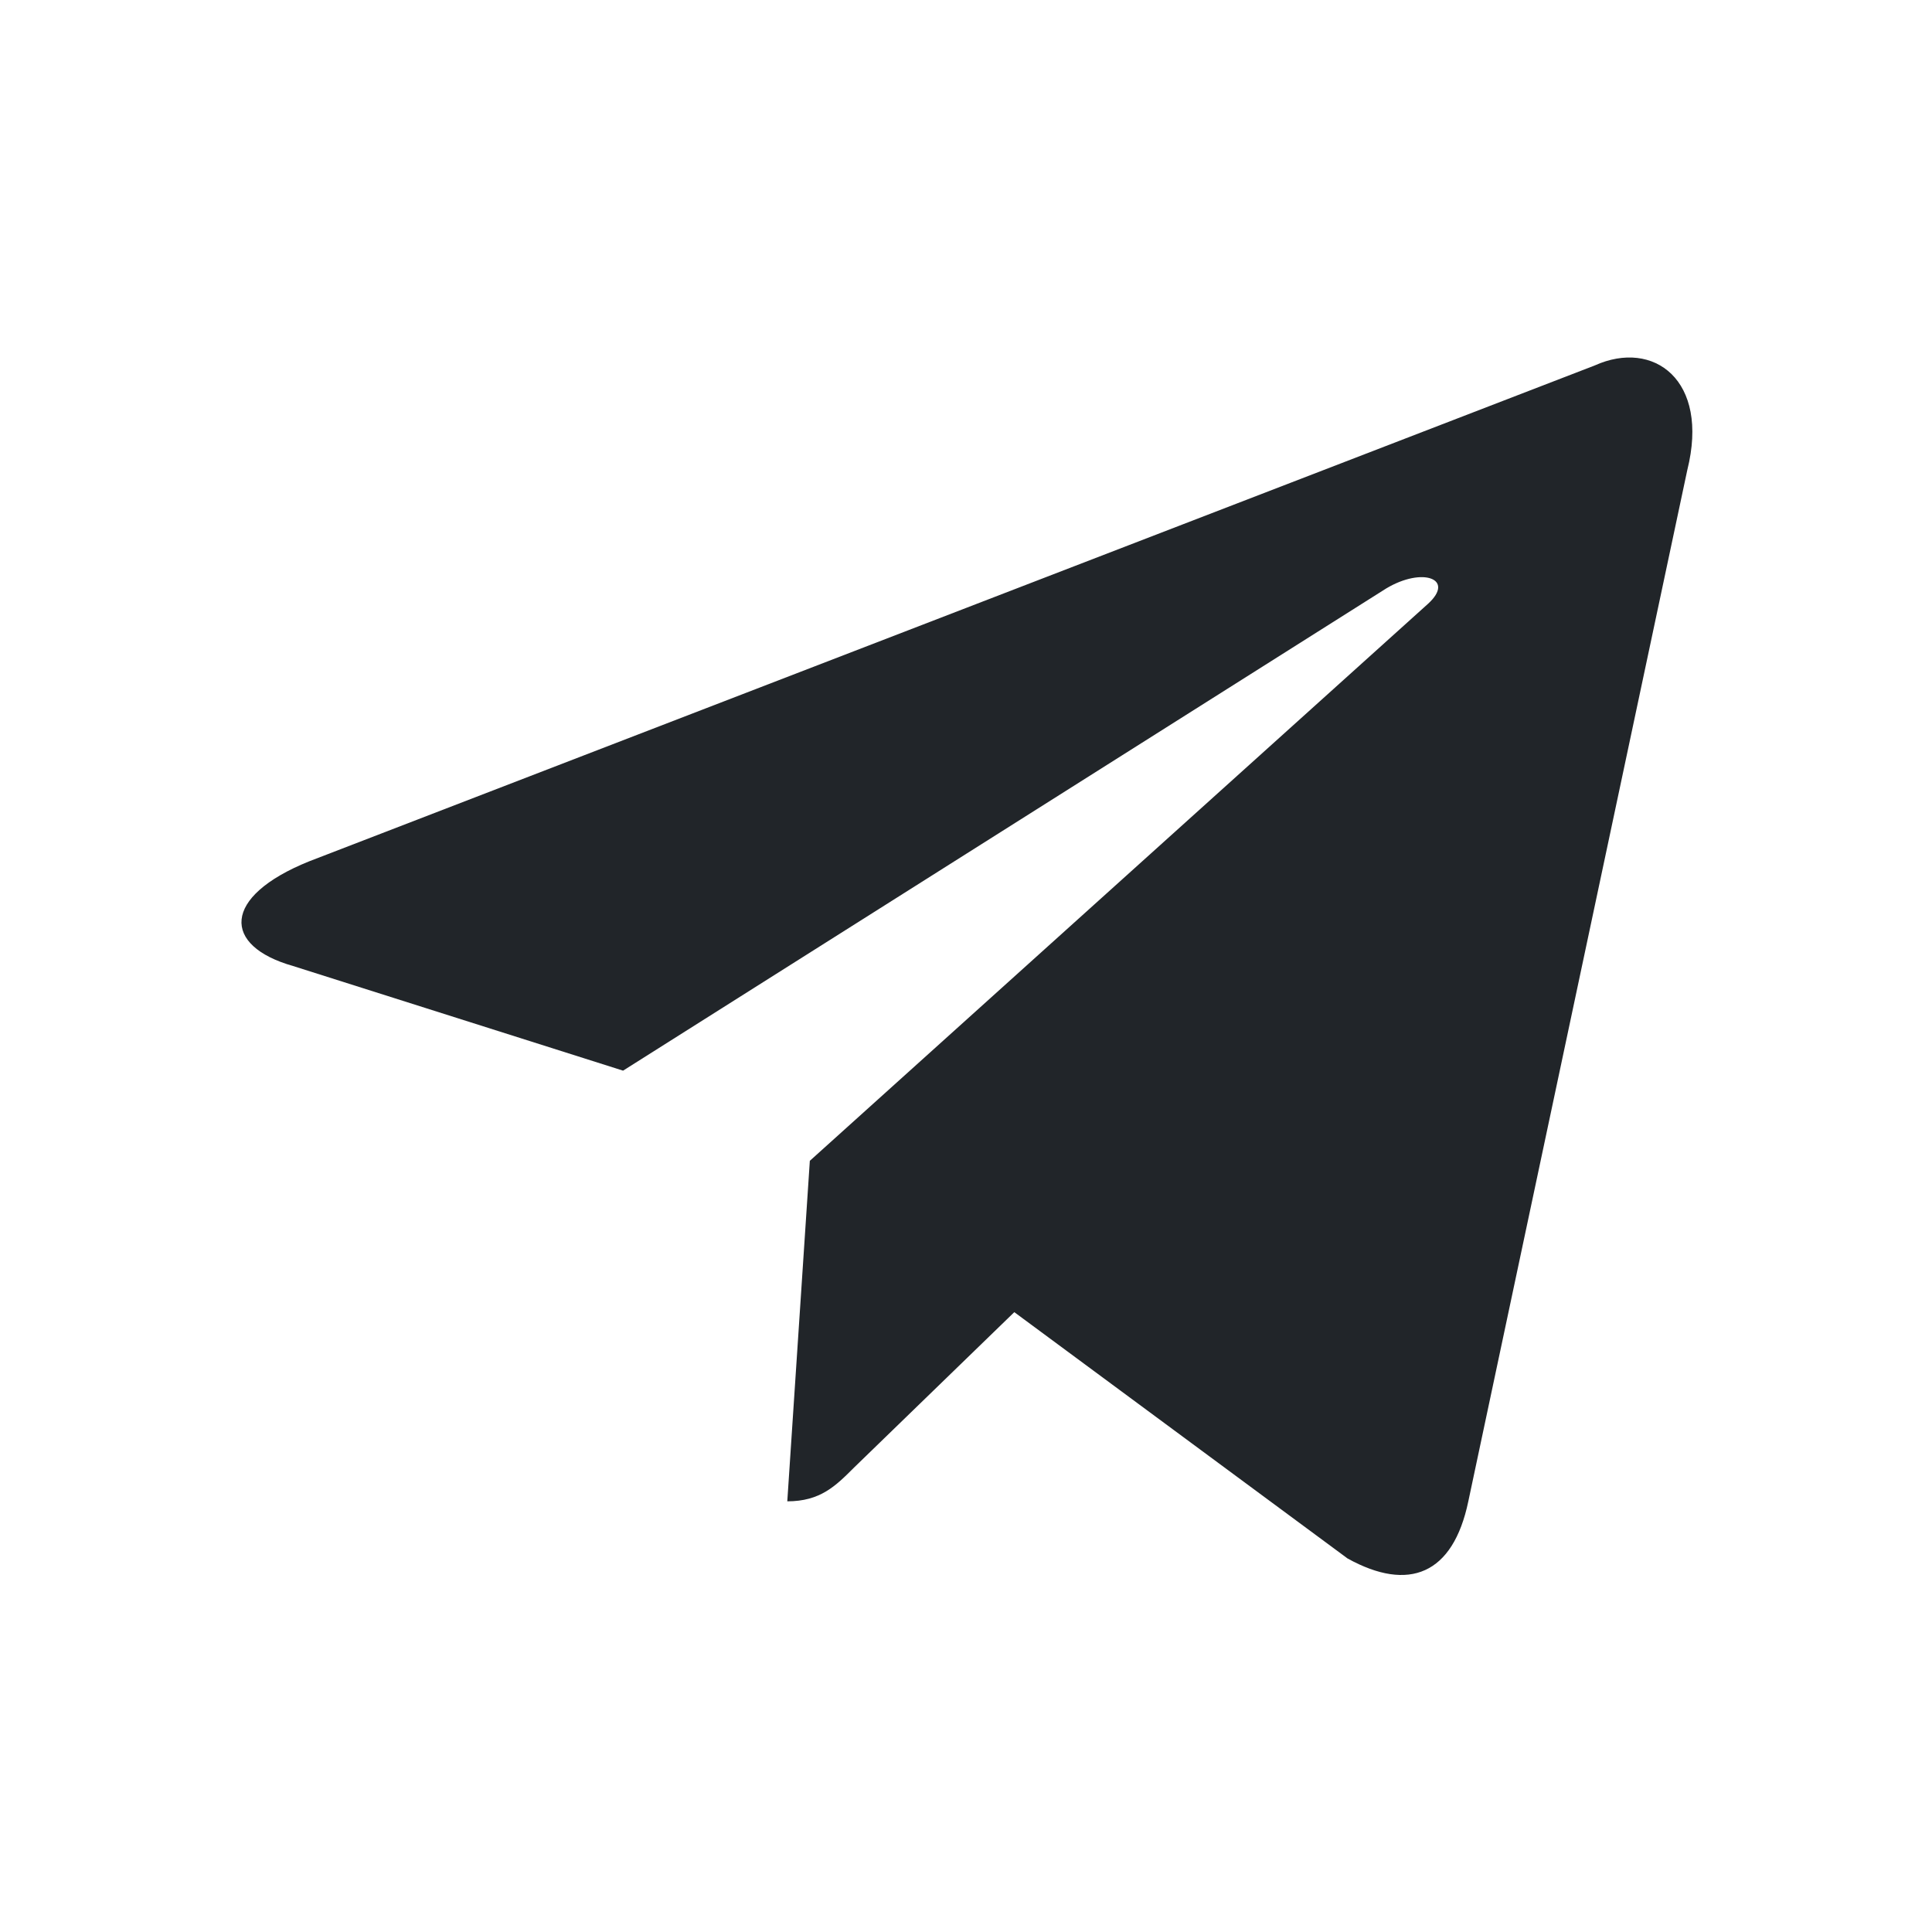
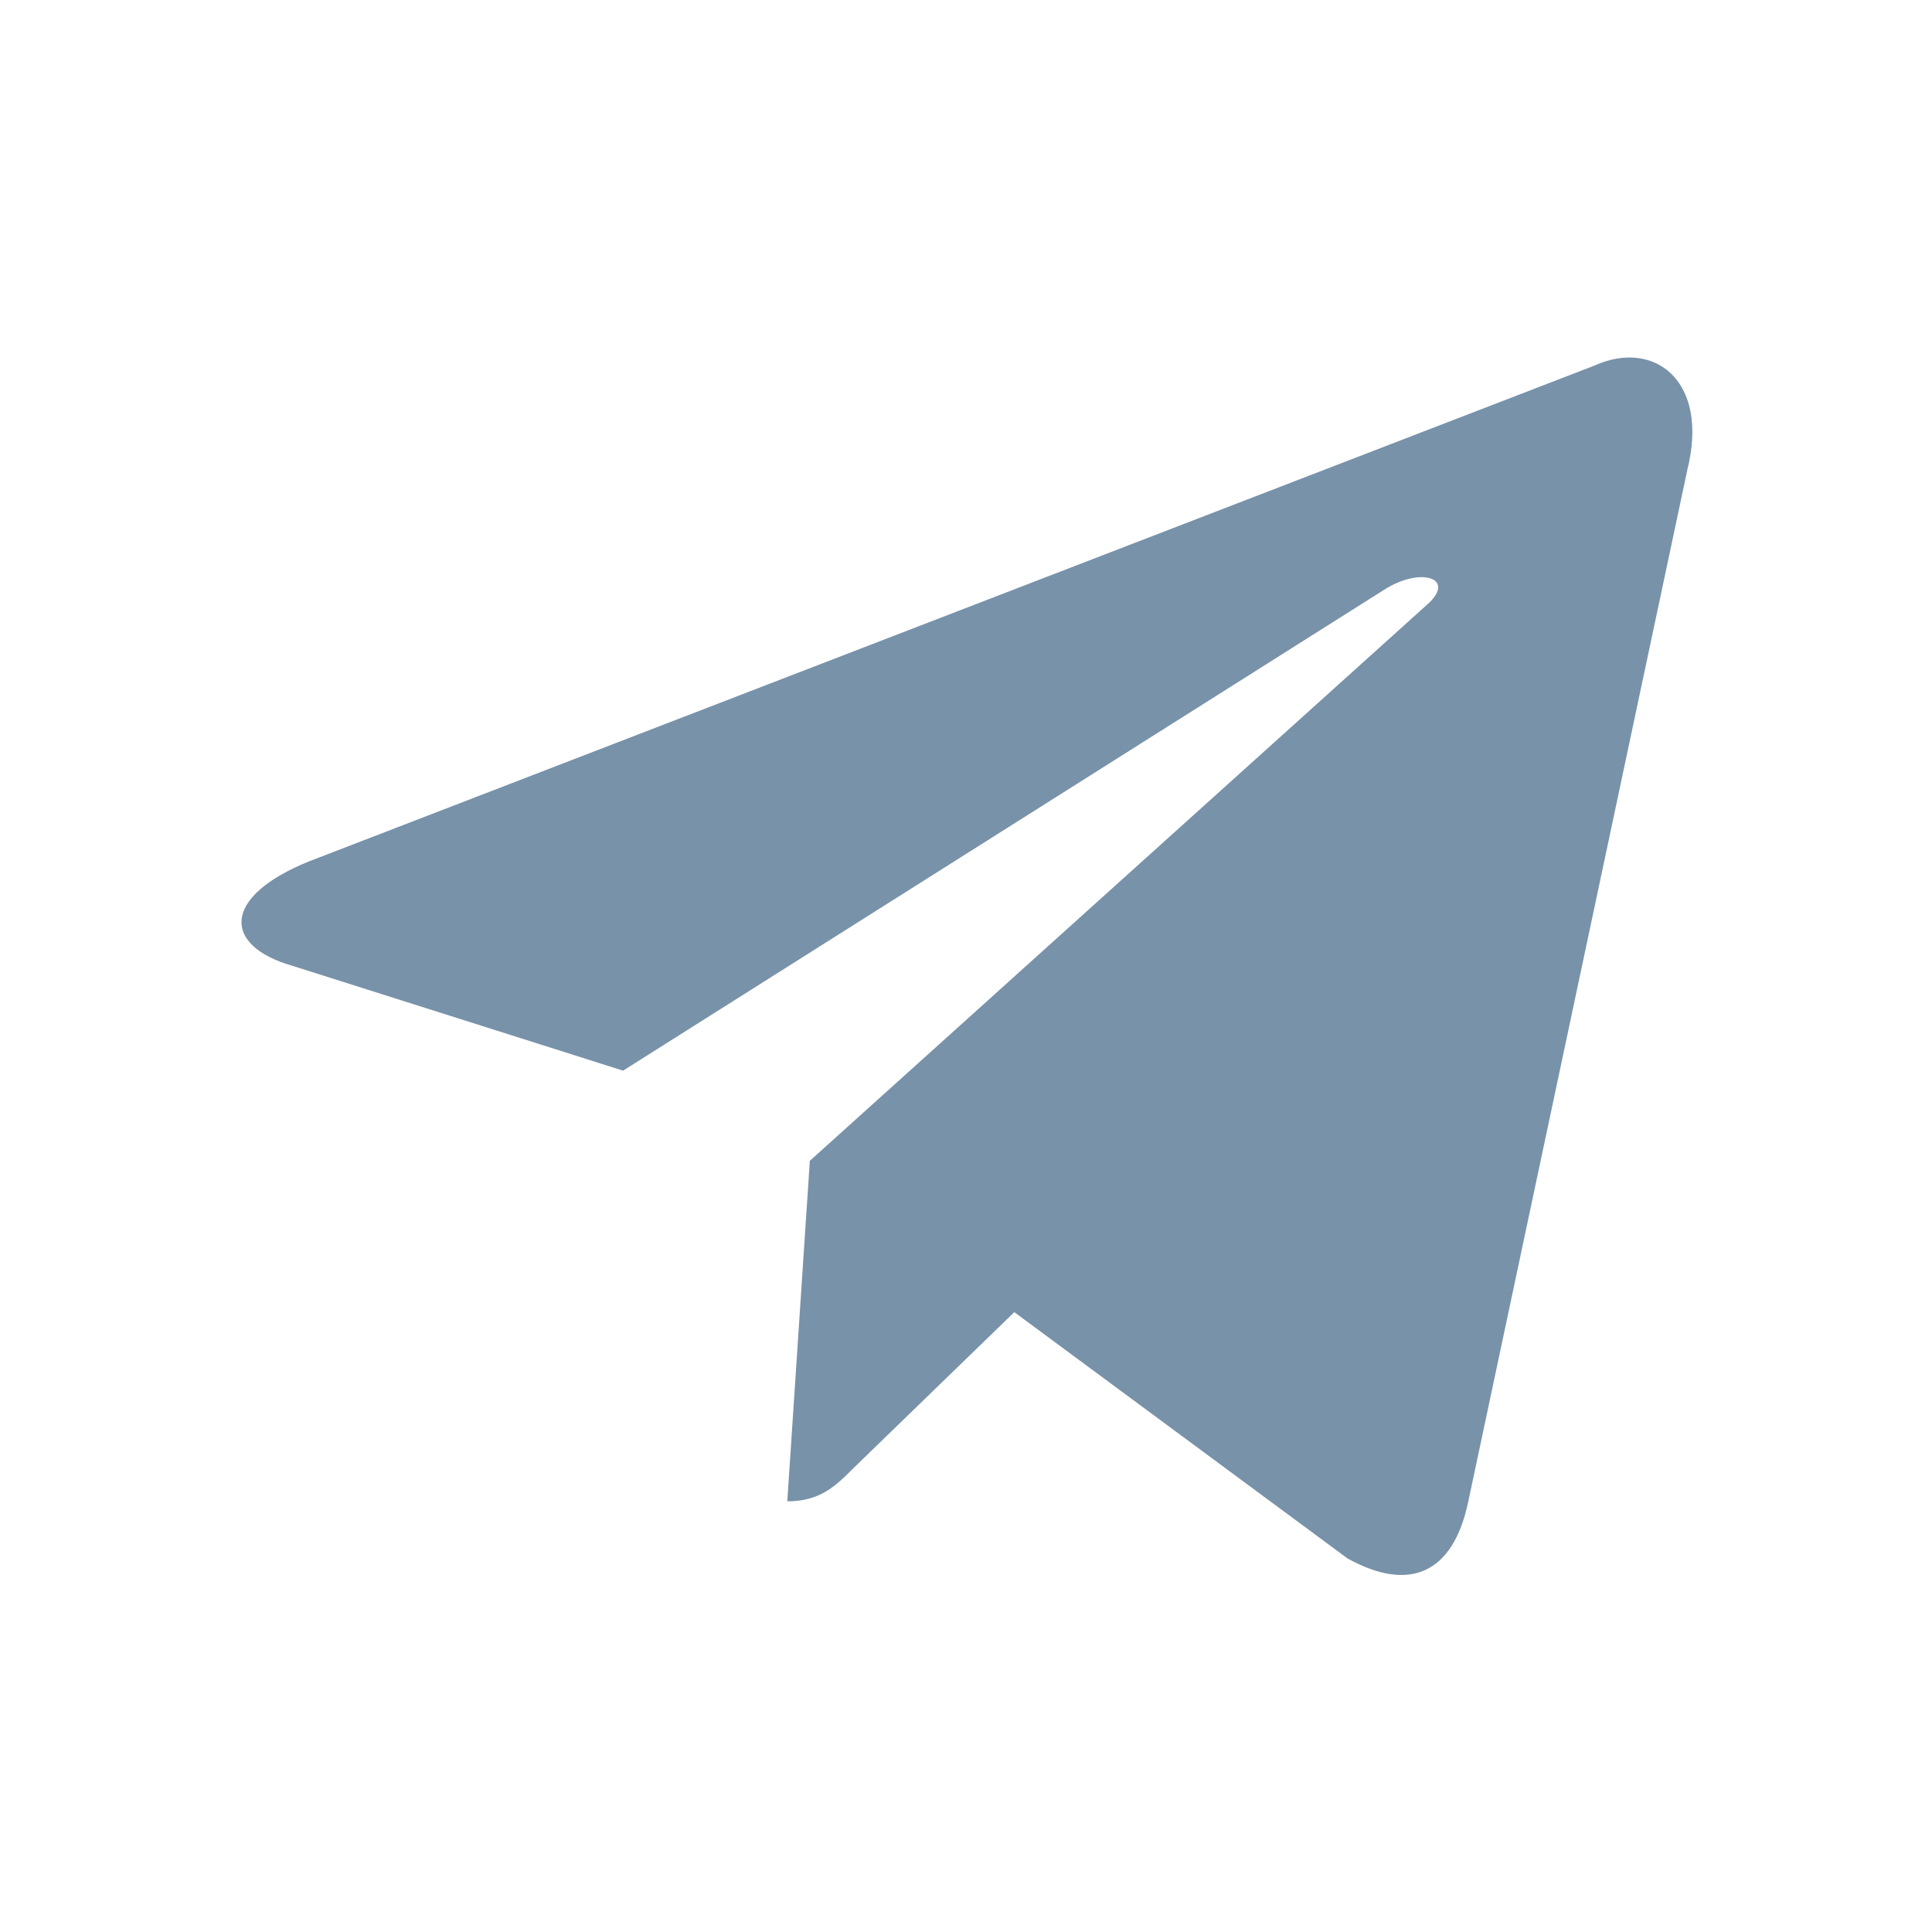
<svg xmlns="http://www.w3.org/2000/svg" version="1.1" width="24" height="24" viewBox="0 0 24 24">
-   <path fill="#212529" d="M9.78,18.65L10.06,14.42L17.74,7.5C18.08,7.19 17.67,7.04 17.22,7.31L7.74,13.3L3.64,12C2.76,11.75 2.75,11.14 3.84,10.7L19.81,4.54C20.54,4.21 21.24,4.72 20.96,5.84L18.24,18.65C18.05,19.56 17.5,19.78 16.74,19.36L12.6,16.3L10.61,18.23C10.38,18.46 10.19,18.65 9.78,18.65Z" />
+   <path fill="#7892a9" d="M9.78,18.65L10.06,14.42L17.74,7.5C18.08,7.19 17.67,7.04 17.22,7.31L7.74,13.3L3.64,12C2.76,11.75 2.75,11.14 3.84,10.7L19.81,4.54C20.54,4.21 21.24,4.72 20.96,5.84L18.24,18.65C18.05,19.56 17.5,19.78 16.74,19.36L12.6,16.3L10.61,18.23C10.38,18.46 10.19,18.65 9.78,18.65Z" />
</svg>
